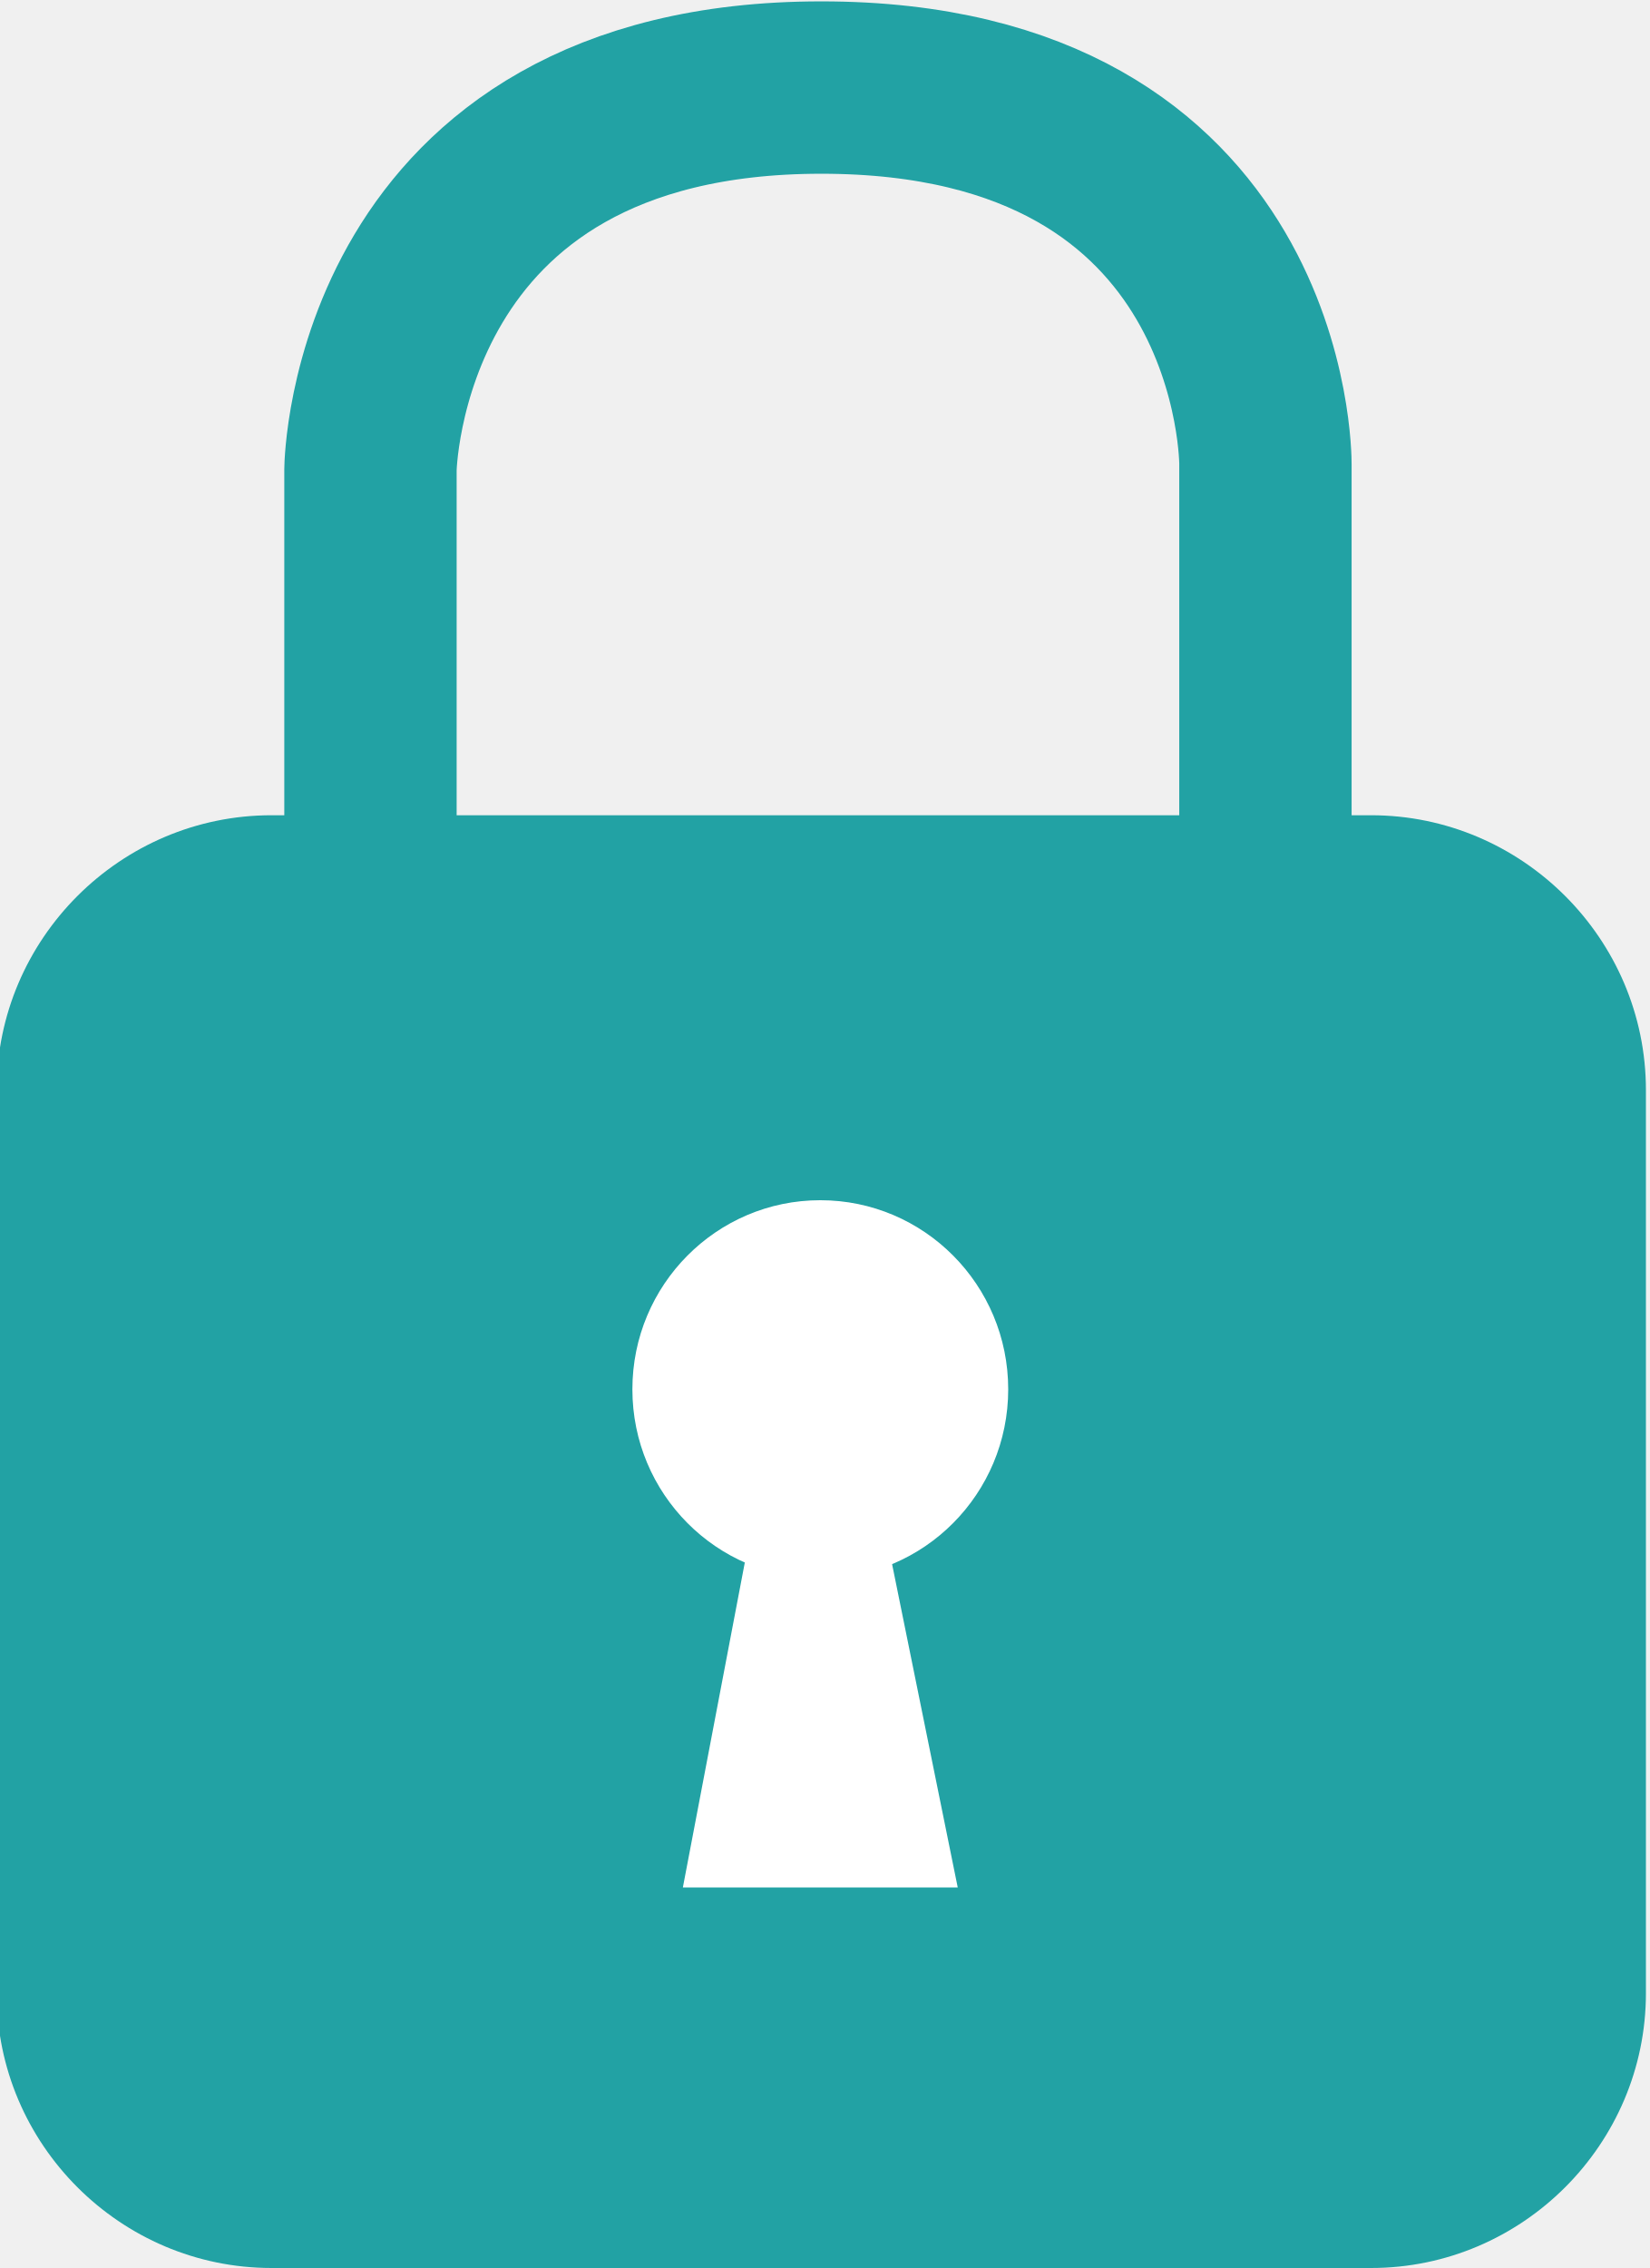
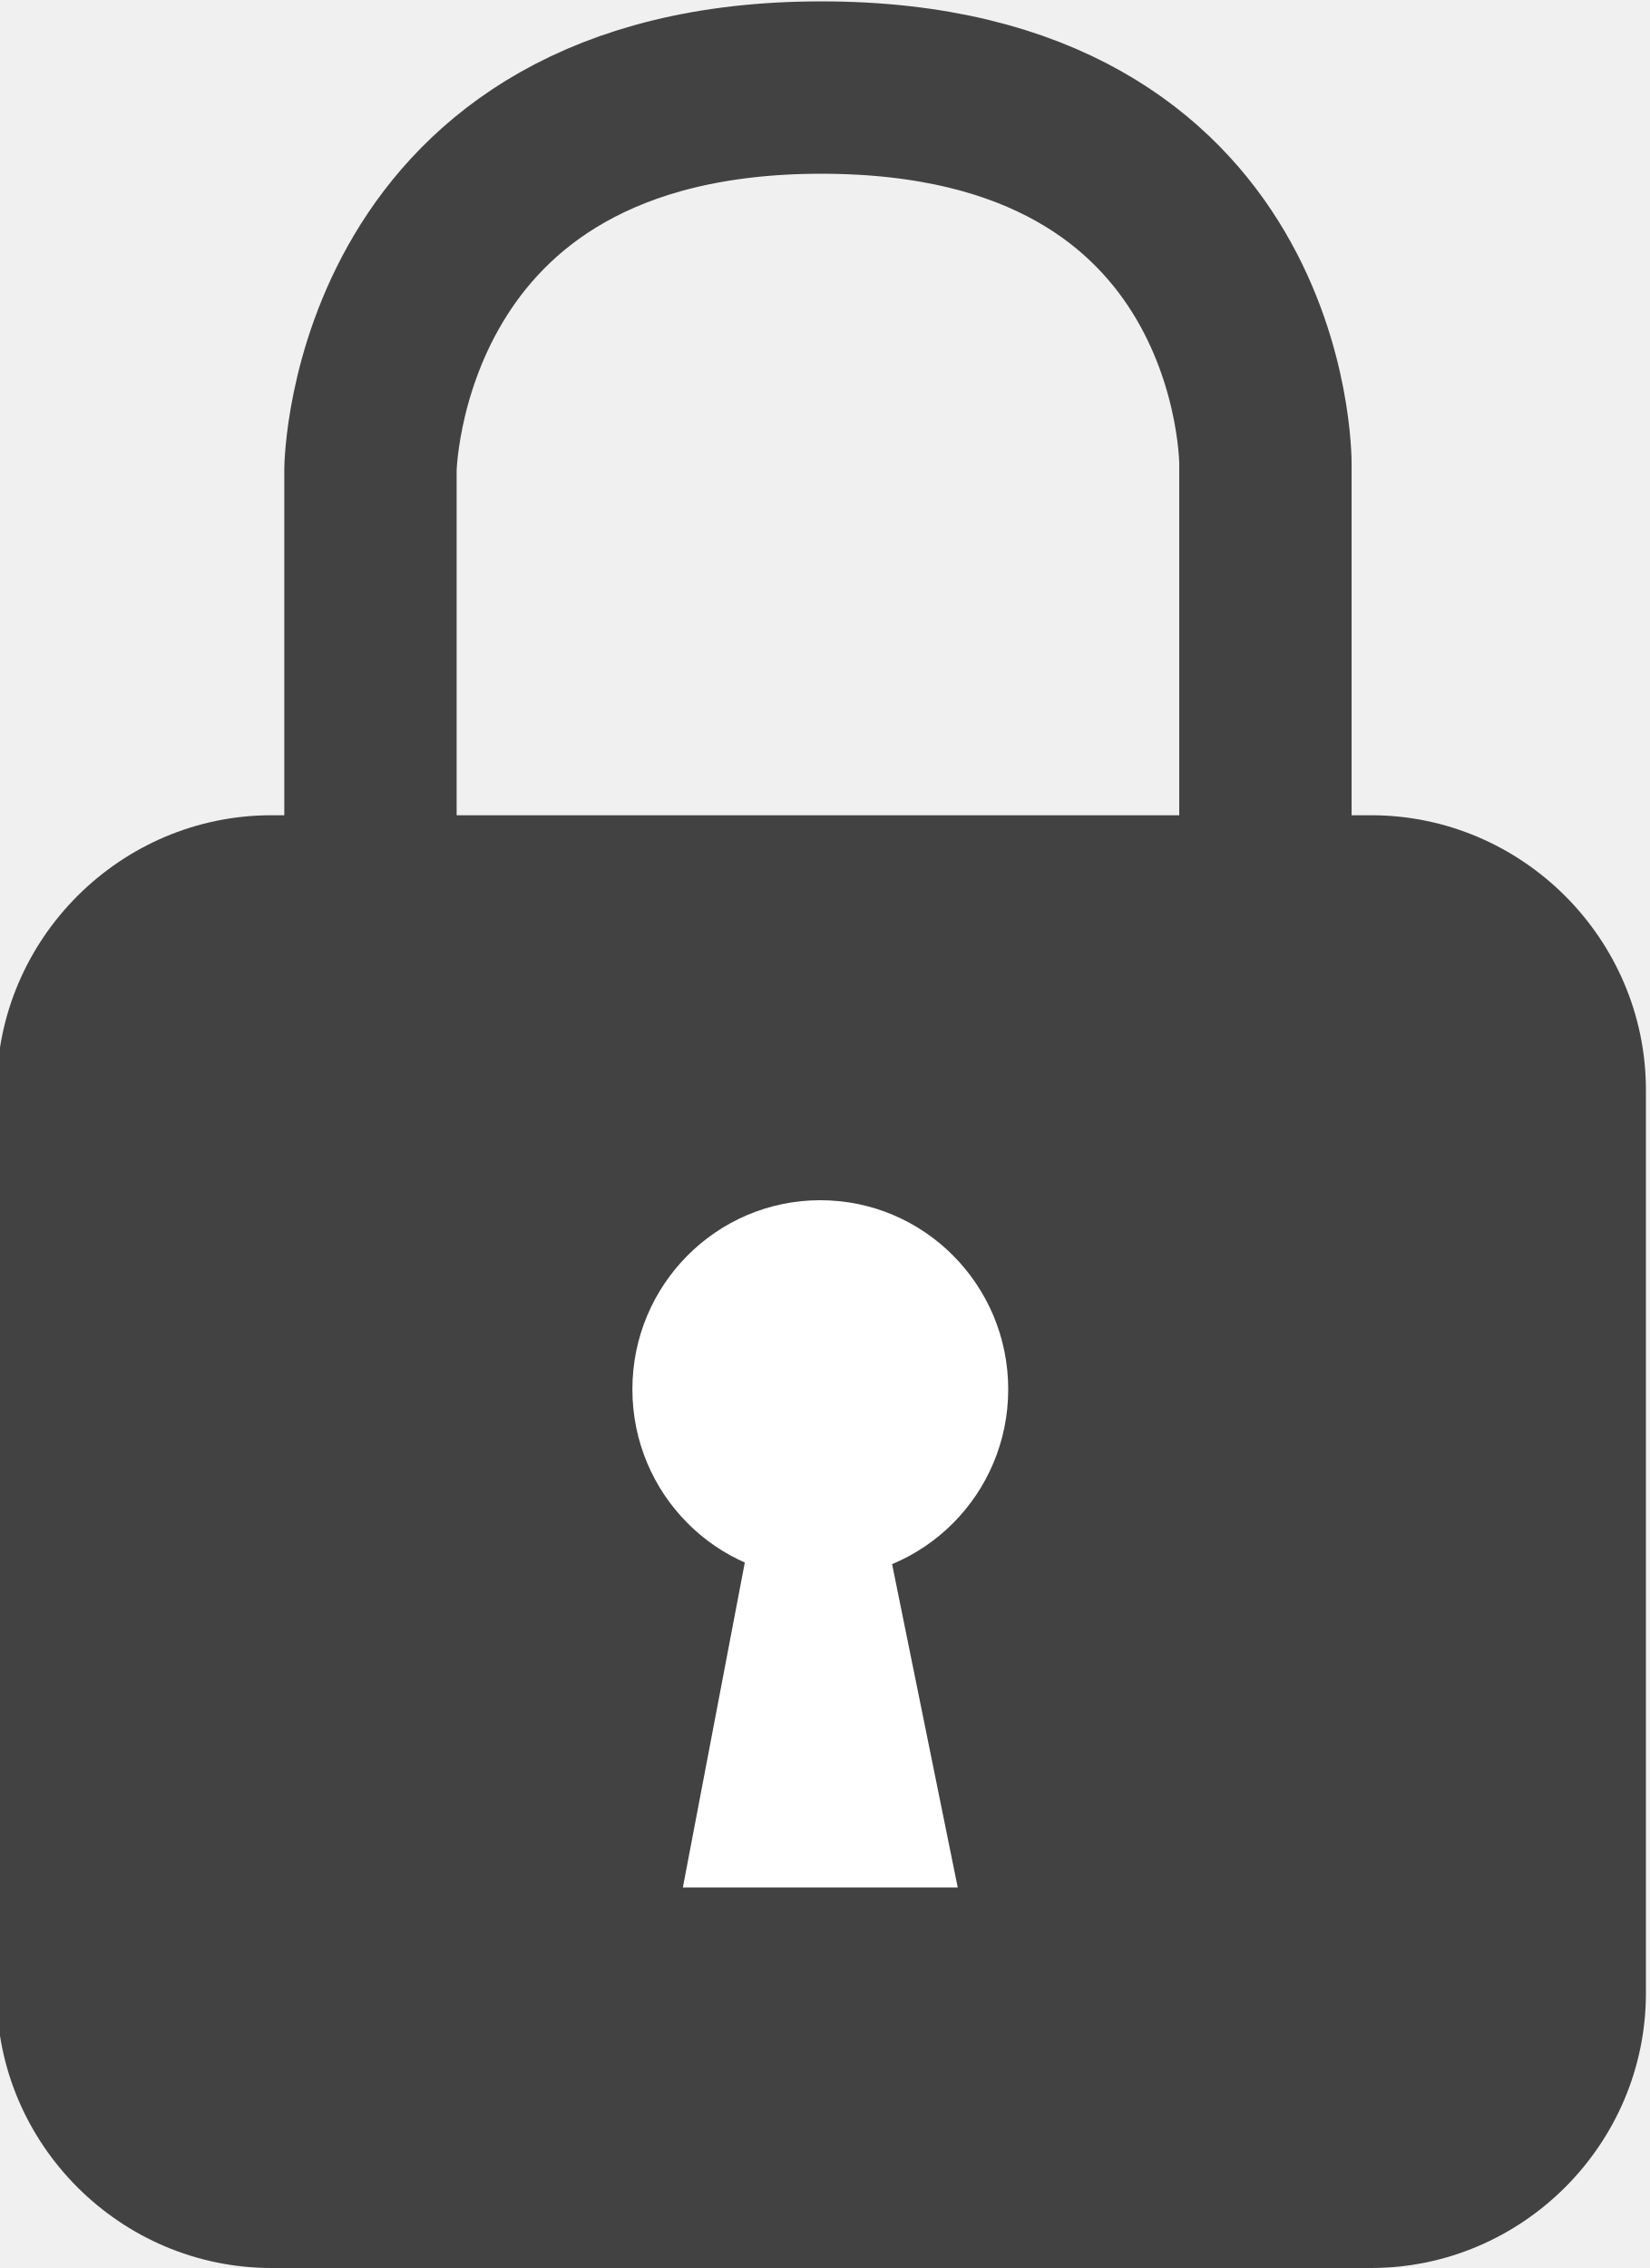
<svg xmlns="http://www.w3.org/2000/svg" version="1.1" id="Layer_1" x="0px" y="0px" width="48px" height="66px" viewBox="0 0 48 66" enable-background="new 0 0 48 66" xml:space="preserve">
  <g>
-     <path fill="#22A2A4" d="M39.903,66h-32c-4.4,0-8-3.6-8-8V31.724c0-4.4,3.6-8,8-8h32c4.4,0,8,3.6,8,8V58   C47.903,62.4,44.303,66,39.903,66z" />
+     <path fill="#424242" d="M39.903,66h-32c-4.4,0-8-3.6-8-8V31.724c0-4.4,3.6-8,8-8h32c4.4,0,8,3.6,8,8V58   C47.903,62.4,44.303,66,39.903,66z" />
    <polygon fill="#FFFFFF" points="21.811,44.767 25.811,44.767 27.874,54.927 19.874,54.927  " />
    <ellipse fill="#FFFFFF" cx="23.874" cy="40.43" rx="5.469" ry="5.503" />
-     <path fill="none" stroke="#22A2A4" stroke-width="5.016" stroke-miterlimit="10" d="M10.782,24.445V13.66   c0,0,0.13-11.112,13.121-11.112s12.926,10.948,12.926,10.948v10.948" />
+     <path fill="none" stroke="#424242" stroke-width="5.016" stroke-miterlimit="10" d="M10.782,24.445V13.66   c0,0,0.13-11.112,13.121-11.112s12.926,10.948,12.926,10.948v10.948" />
  </g>
</svg>
